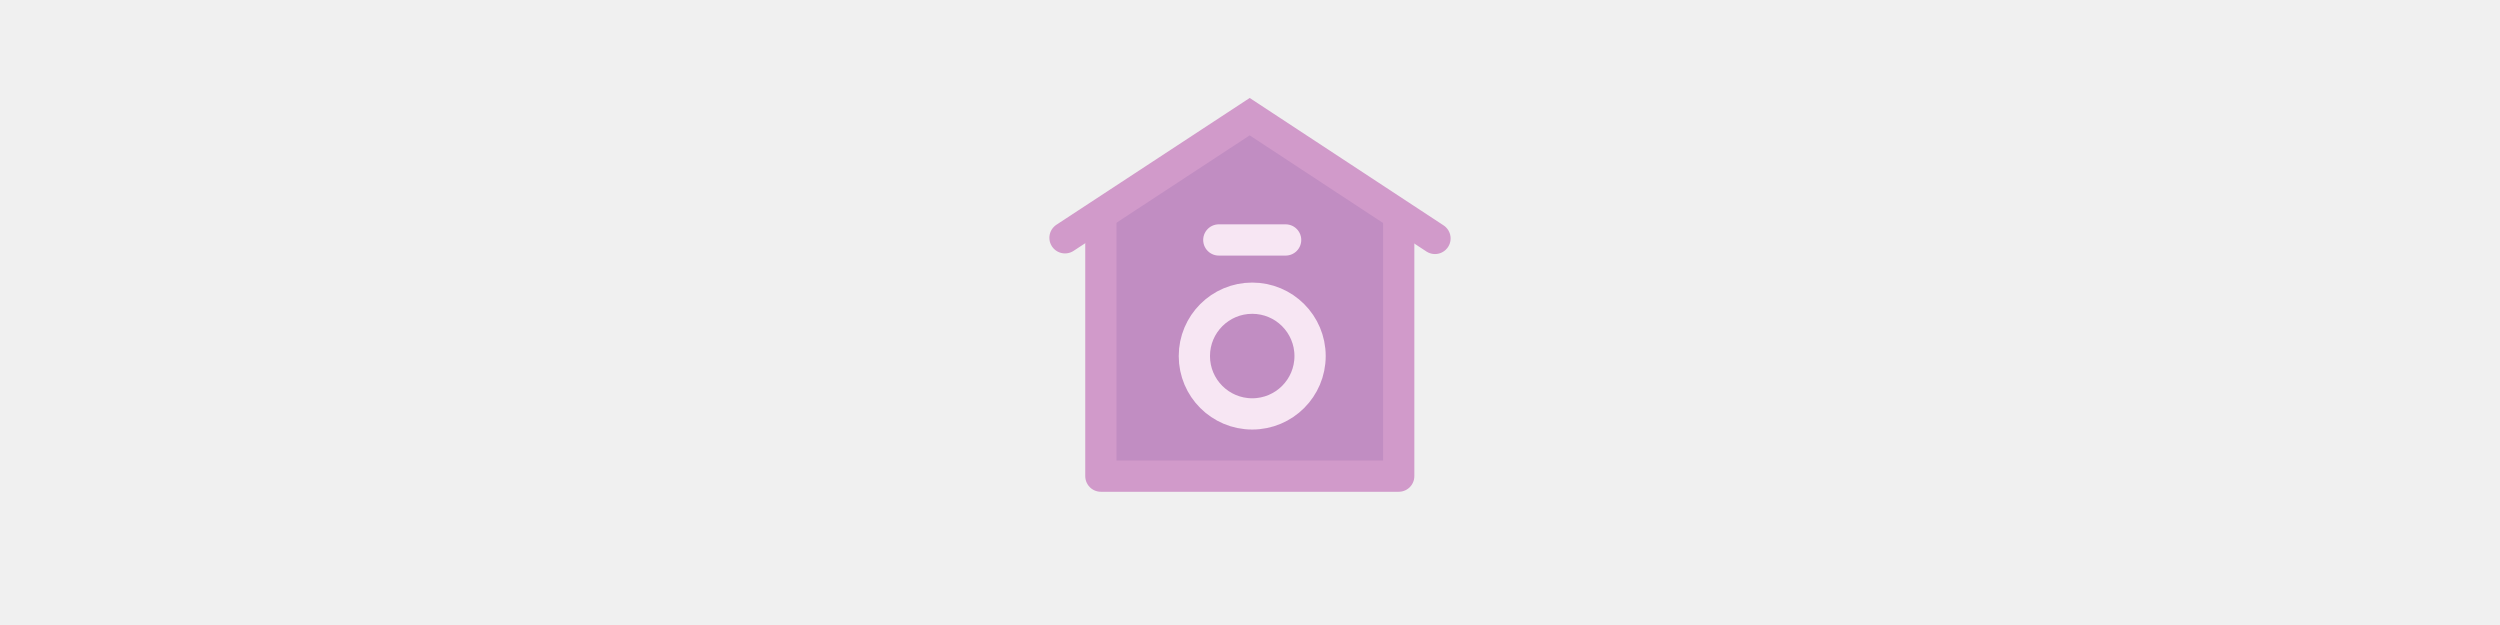
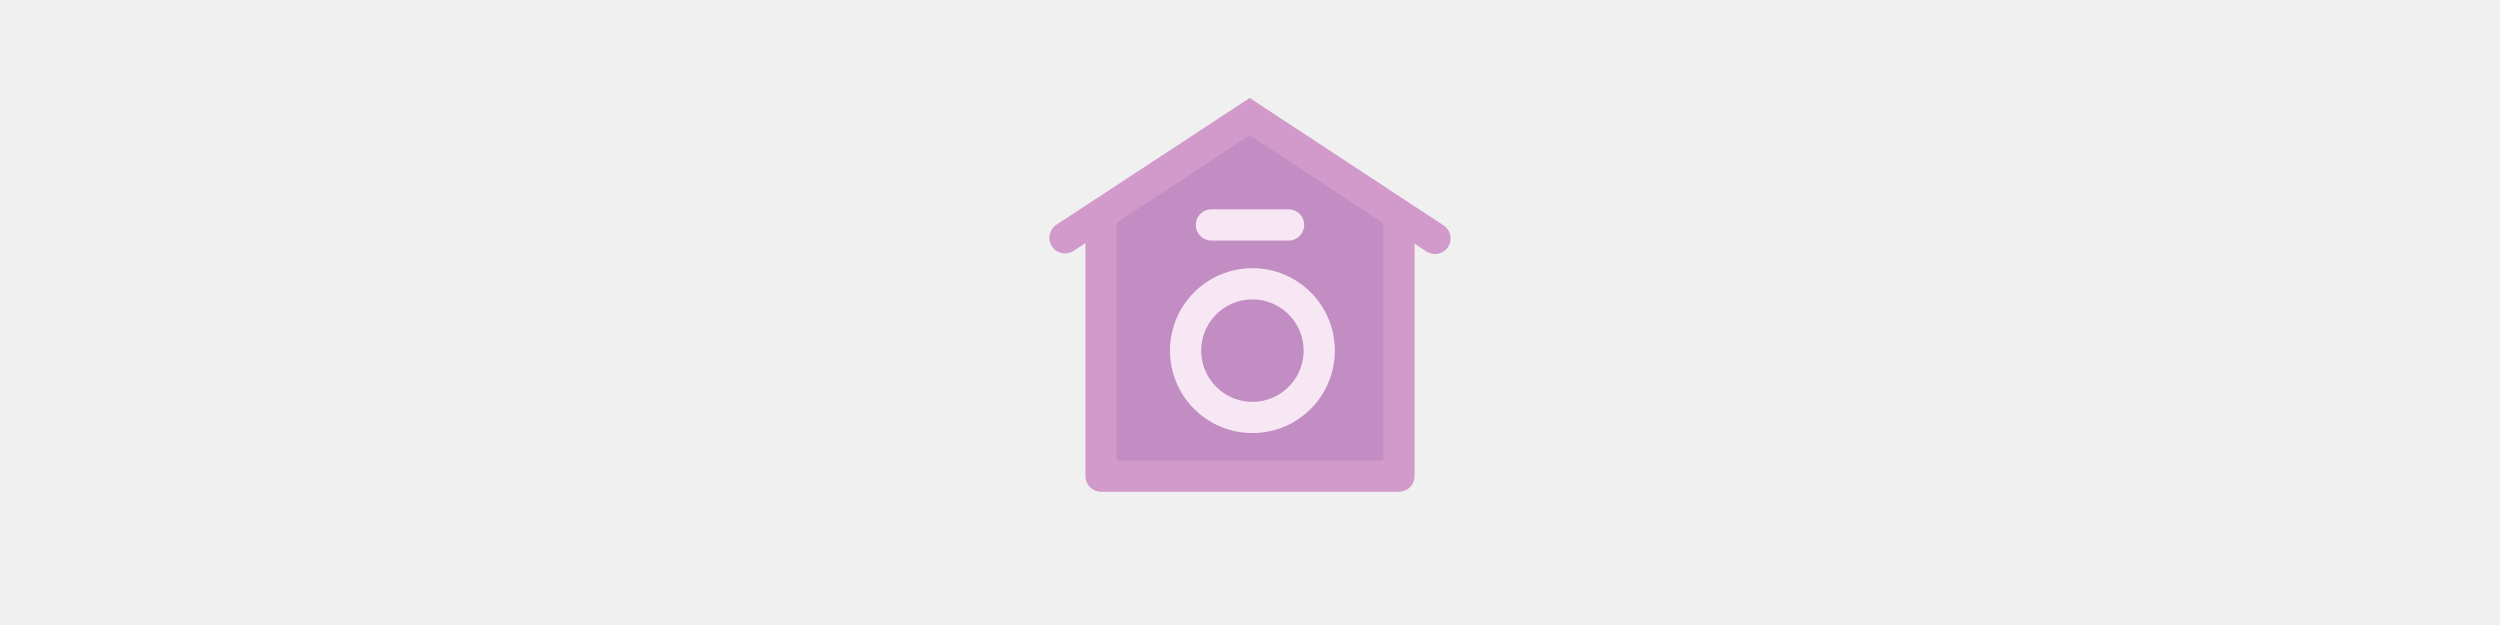
<svg xmlns="http://www.w3.org/2000/svg" xmlns:xlink="http://www.w3.org/1999/xlink" width="160" height="40" viewBox="0 0 160 40" version="1.1" id="svg8">
  <defs id="defs2">
    <clipPath id="clipPath2502" clipPathUnits="userSpaceOnUse">
      <rect y="739.349" x="-141.192" height="44.389" width="253.922" id="rect2504" style="opacity:1;fill:#bf8ac2;fill-opacity:1;stroke:none;stroke-width:15;stroke-linecap:round;stroke-linejoin:round;stroke-miterlimit:4;stroke-dasharray:none;stroke-dashoffset:0;stroke-opacity:1;paint-order:stroke fill markers" />
    </clipPath>
    <filter id="filter2617" style="color-interpolation-filters:sRGB">
      <feColorMatrix id="feColorMatrix2613" result="color1" values="180" type="hueRotate" />
      <feColorMatrix id="feColorMatrix2615" result="color2" values="-1 0 0 0 1 0 -1 0 0 1 0 0 -1 0 1 -0.21 -0.72 -0.07 2 0 " />
    </filter>
    <filter style="color-interpolation-filters:sRGB" id="filter6404">
      <feTurbulence type="fractalNoise" baseFrequency="0.5 1.553" numOctaves="5" seed="1" result="turbulence" id="feTurbulence6406" />
      <feComposite in="SourceGraphic" in2="turbulence" operator="in" result="composite1" id="feComposite6408" />
      <feColorMatrix values="1 0 0 0 0 0 1 0 0 0 0 0 1 0 0 0 0 0 5.26 -1.32 " result="color" id="feColorMatrix6410" />
      <feFlood flood-opacity="1" flood-color="rgb(227,165,113)" result="flood" id="feFlood6412" />
      <feMerge result="merge" id="feMerge6414">
        <feMergeNode in="flood" id="feMergeNode6416" />
        <feMergeNode in="color" id="feMergeNode6418" />
      </feMerge>
      <feComposite in2="SourceGraphic" operator="in" result="composite2" id="feComposite6420" />
    </filter>
    <filter style="color-interpolation-filters:sRGB" id="filter6442">
      <feTurbulence type="fractalNoise" baseFrequency="0.5 1.553" numOctaves="5" seed="1" result="turbulence" id="feTurbulence6444" />
      <feComposite in="SourceGraphic" in2="turbulence" operator="in" result="composite1" id="feComposite6446" />
      <feColorMatrix values="1 0 0 0 0 0 1 0 0 0 0 0 1 0 0 0 0 0 5.26 -1.32 " result="color" id="feColorMatrix6448" />
      <feFlood flood-opacity="1" flood-color="rgb(227,166,115)" result="flood" id="feFlood6450" />
      <feMerge result="merge" id="feMerge6452">
        <feMergeNode in="flood" id="feMergeNode6454" />
        <feMergeNode in="color" id="feMergeNode6456" />
      </feMerge>
      <feComposite in2="SourceGraphic" operator="in" result="composite2" id="feComposite6458" />
    </filter>
    <filter style="color-interpolation-filters:sRGB" id="filter9103">
      <feComponentTransfer result="component" id="feComponentTransfer9105">
        <feFuncR type="gamma" amplitude="0.842" exponent="1" offset="0.26" id="feFuncR9107" />
        <feFuncG type="gamma" amplitude="0.842" exponent="1" offset="0.26" id="feFuncG9109" />
        <feFuncB type="gamma" amplitude="0.842" exponent="1" offset="0.26" id="feFuncB9111" />
      </feComponentTransfer>
    </filter>
    <filter style="color-interpolation-filters:sRGB" id="filter9289">
      <feComponentTransfer result="component" id="feComponentTransfer9291">
        <feFuncR type="gamma" amplitude="0.9" exponent="1" offset="0.163" id="feFuncR9293" />
        <feFuncG type="gamma" amplitude="0.9" exponent="1" offset="0.163" id="feFuncG9295" />
        <feFuncB type="gamma" amplitude="0.9" exponent="1" offset="0.163" id="feFuncB9297" />
      </feComponentTransfer>
    </filter>
    <filter style="color-interpolation-filters:sRGB" id="filter9299">
      <feComponentTransfer result="component" id="feComponentTransfer9301">
        <feFuncR type="gamma" amplitude="0.9" exponent="1" offset="0.163" id="feFuncR9303" />
        <feFuncG type="gamma" amplitude="0.9" exponent="1" offset="0.163" id="feFuncG9305" />
        <feFuncB type="gamma" amplitude="0.9" exponent="1" offset="0.163" id="feFuncB9307" />
      </feComponentTransfer>
    </filter>
    <filter style="color-interpolation-filters:sRGB" id="filter9309">
      <feComponentTransfer result="component" id="feComponentTransfer9311">
        <feFuncR type="gamma" amplitude="0.9" exponent="1" offset="0.163" id="feFuncR9313" />
        <feFuncG type="gamma" amplitude="0.9" exponent="1" offset="0.163" id="feFuncG9315" />
        <feFuncB type="gamma" amplitude="0.9" exponent="1" offset="0.163" id="feFuncB9317" />
      </feComponentTransfer>
    </filter>
    <filter style="color-interpolation-filters:sRGB" id="filter9491">
      <feTurbulence type="fractalNoise" baseFrequency="0.5 1.553" numOctaves="5" seed="1" result="turbulence" id="feTurbulence9493" />
      <feComposite in="SourceGraphic" in2="turbulence" operator="in" result="composite1" id="feComposite9495" />
      <feColorMatrix values="1 0 0 0 0 0 1 0 0 0 0 0 1 0 0 0 0 0 5.26 -1.32 " result="color" id="feColorMatrix9497" />
      <feFlood flood-opacity="1" flood-color="rgb(240,207,179)" result="flood" id="feFlood9499" />
      <feMerge result="merge" id="feMerge9501">
        <feMergeNode in="flood" id="feMergeNode9503" />
        <feMergeNode in="color" id="feMergeNode9505" />
      </feMerge>
      <feComposite in2="SourceGraphic" operator="in" result="composite2" id="feComposite9507" />
    </filter>
    <color-profile id="color-profile55" xlink:href="C:\WINDOWS\system32\spool\drivers\color\sRGB Color Space Profile.icm" name="sRGB-IEC61966-2.1" />
    <linearGradient id="linearGradient9349">
      <stop id="stop9351" offset="0" style="stop-color:#7ed2c0;stop-opacity:0.463" />
      <stop style="stop-color:#7ed2c0;stop-opacity:1" offset="0.451" id="stop9357" />
      <stop id="stop9353" offset="1" style="stop-color:#7ed2c0;stop-opacity:0.475" />
    </linearGradient>
    <linearGradient id="linearGradient7615">
      <stop id="stop7617" offset="0" style="stop-color:#c7c7c7;stop-opacity:1" />
      <stop style="stop-color:#4a4a4a;stop-opacity:1" offset="0.084" id="stop7632" />
      <stop id="stop7634" offset="0.146" style="stop-color:#cccccc;stop-opacity:1" />
      <stop style="stop-color:#acacac;stop-opacity:1" offset="0.214" id="stop7638" />
      <stop style="stop-color:#0f0f0f;stop-opacity:1" offset="0.301" id="stop7630" />
      <stop style="stop-color:#0c0c0c;stop-opacity:1" offset="0.601" id="stop7627" />
      <stop style="stop-color:#ededed;stop-opacity:1" offset="0.679" id="stop7625" />
      <stop id="stop7636" offset="0.743" style="stop-color:#dddddd;stop-opacity:1" />
      <stop style="stop-color:#111111;stop-opacity:1" offset="0.813" id="stop7623" />
      <stop id="stop7722" offset="0.899" style="stop-color:#121212;stop-opacity:1" />
      <stop id="stop7619" offset="1" style="stop-color:#7c7c7c;stop-opacity:1" />
    </linearGradient>
    <filter id="filter6404-3" style="color-interpolation-filters:sRGB">
      <feTurbulence id="feTurbulence6406-6" result="turbulence" seed="1" numOctaves="5" baseFrequency="0.5 1.553" type="fractalNoise" />
      <feComposite id="feComposite6408-0" result="composite1" operator="in" in2="turbulence" in="SourceGraphic" />
      <feColorMatrix id="feColorMatrix6410-1" result="color" values="1 0 0 0 0 0 1 0 0 0 0 0 1 0 0 0 0 0 5.26 -1.32 " />
      <feFlood id="feFlood6412-3" result="flood" flood-color="rgb(227,165,113)" flood-opacity="1" />
      <feMerge id="feMerge6414-4" result="merge">
        <feMergeNode id="feMergeNode6416-5" in="flood" />
        <feMergeNode id="feMergeNode6418-7" in="color" />
      </feMerge>
      <feComposite id="feComposite6420-8" result="composite2" operator="in" in2="SourceGraphic" />
    </filter>
    <filter id="filter6442-5" style="color-interpolation-filters:sRGB">
      <feTurbulence id="feTurbulence6444-4" result="turbulence" seed="1" numOctaves="5" baseFrequency="0.5 1.553" type="fractalNoise" />
      <feComposite id="feComposite6446-2" result="composite1" operator="in" in2="turbulence" in="SourceGraphic" />
      <feColorMatrix id="feColorMatrix6448-6" result="color" values="1 0 0 0 0 0 1 0 0 0 0 0 1 0 0 0 0 0 5.26 -1.32 " />
      <feFlood id="feFlood6450-3" result="flood" flood-color="rgb(227,166,115)" flood-opacity="1" />
      <feMerge id="feMerge6452-5" result="merge">
        <feMergeNode id="feMergeNode6454-6" in="flood" />
        <feMergeNode id="feMergeNode6456-5" in="color" />
      </feMerge>
      <feComposite id="feComposite6458-6" result="composite2" operator="in" in2="SourceGraphic" />
    </filter>
    <filter id="filter9103-7" style="color-interpolation-filters:sRGB">
      <feComponentTransfer id="feComponentTransfer9105-2" result="component">
        <feFuncR id="feFuncR9107-6" offset="0.26" exponent="1" amplitude="0.842" type="gamma" />
        <feFuncG id="feFuncG9109-1" offset="0.26" exponent="1" amplitude="0.842" type="gamma" />
        <feFuncB id="feFuncB9111-1" offset="0.26" exponent="1" amplitude="0.842" type="gamma" />
      </feComponentTransfer>
    </filter>
    <filter id="filter9289-7" style="color-interpolation-filters:sRGB">
      <feComponentTransfer id="feComponentTransfer9291-9" result="component">
        <feFuncR id="feFuncR9293-0" offset="0.163" exponent="1" amplitude="0.9" type="gamma" />
        <feFuncG id="feFuncG9295-1" offset="0.163" exponent="1" amplitude="0.9" type="gamma" />
        <feFuncB id="feFuncB9297-6" offset="0.163" exponent="1" amplitude="0.9" type="gamma" />
      </feComponentTransfer>
    </filter>
    <filter id="filter9299-1" style="color-interpolation-filters:sRGB">
      <feComponentTransfer id="feComponentTransfer9301-8" result="component">
        <feFuncR id="feFuncR9303-5" offset="0.163" exponent="1" amplitude="0.9" type="gamma" />
        <feFuncG id="feFuncG9305-5" offset="0.163" exponent="1" amplitude="0.9" type="gamma" />
        <feFuncB id="feFuncB9307-7" offset="0.163" exponent="1" amplitude="0.9" type="gamma" />
      </feComponentTransfer>
    </filter>
    <filter id="filter9309-3" style="color-interpolation-filters:sRGB">
      <feComponentTransfer id="feComponentTransfer9311-8" result="component">
        <feFuncR id="feFuncR9313-4" offset="0.163" exponent="1" amplitude="0.9" type="gamma" />
        <feFuncG id="feFuncG9315-3" offset="0.163" exponent="1" amplitude="0.9" type="gamma" />
        <feFuncB id="feFuncB9317-6" offset="0.163" exponent="1" amplitude="0.9" type="gamma" />
      </feComponentTransfer>
    </filter>
    <filter id="filter9491-0" style="color-interpolation-filters:sRGB">
      <feTurbulence id="feTurbulence9493-5" result="turbulence" seed="1" numOctaves="5" baseFrequency="0.5 1.553" type="fractalNoise" />
      <feComposite id="feComposite9495-2" result="composite1" operator="in" in2="turbulence" in="SourceGraphic" />
      <feColorMatrix id="feColorMatrix9497-2" result="color" values="1 0 0 0 0 0 1 0 0 0 0 0 1 0 0 0 0 0 5.26 -1.32 " />
      <feFlood id="feFlood9499-5" result="flood" flood-color="rgb(240,207,179)" flood-opacity="1" />
      <feMerge id="feMerge9501-5" result="merge">
        <feMergeNode id="feMergeNode9503-8" in="flood" />
        <feMergeNode id="feMergeNode9505-0" in="color" />
      </feMerge>
      <feComposite id="feComposite9507-6" result="composite2" operator="in" in2="SourceGraphic" />
    </filter>
    <linearGradient y2="1130.84" x2="93.237" y1="1130.84" x1="71.099" gradientUnits="userSpaceOnUse" id="linearGradient2996" xlink:href="#linearGradient9349" />
    <filter id="filter4845" style="color-interpolation-filters:sRGB">
      <feComposite k4="0" k3="0" id="feComposite4831" result="composite1" k2="9.3" k1="9" operator="arithmetic" in2="SourceGraphic" />
      <feColorMatrix id="feColorMatrix4833" result="colormatrix1" type="saturate" values="0" in="composite1" />
      <feFlood id="feFlood4835" result="flood1" flood-color="rgb(255,247,193)" flood-opacity="0.988" />
      <feBlend id="feBlend4837" result="blend1" mode="multiply" in2="colormatrix1" in="flood1" />
      <feBlend id="feBlend4839" result="blend2" mode="screen" in2="blend1" />
      <feColorMatrix id="feColorMatrix4841" result="colormatrix2" type="saturate" values="1" in="blend2" />
      <feComposite id="feComposite4843" result="composite2" operator="in" in2="SourceGraphic" in="colormatrix2" />
    </filter>
    <filter id="filter4993" style="color-interpolation-filters:sRGB">
      <feComposite k4="0" k3="0" id="feComposite4979" result="composite1" k2="9.3" k1="9" operator="arithmetic" in2="SourceGraphic" />
      <feColorMatrix id="feColorMatrix4981" result="colormatrix1" type="saturate" values="0" in="composite1" />
      <feFlood id="feFlood4983" result="flood1" flood-color="rgb(253,237,125)" flood-opacity="0.988" />
      <feBlend id="feBlend4985" result="blend1" mode="multiply" in2="colormatrix1" in="flood1" />
      <feBlend id="feBlend4987" result="blend2" mode="screen" in2="blend1" />
      <feColorMatrix id="feColorMatrix4989" result="colormatrix2" type="saturate" values="1" in="blend2" />
      <feComposite id="feComposite4991" result="fbSourceGraphic" operator="in" in2="SourceGraphic" in="colormatrix2" />
      <feColorMatrix id="feColorMatrix5069" values="0 0 0 -1 0 0 0 0 -1 0 0 0 0 -1 0 0 0 0 1 0" in="fbSourceGraphic" result="fbSourceGraphicAlpha" />
      <feComposite k4="0" k3="0" in="fbSourceGraphic" result="composite1" k2="9.3" k1="9" operator="arithmetic" id="feComposite5071" in2="fbSourceGraphic" />
      <feColorMatrix result="colormatrix1" type="saturate" values="0" in="composite1" id="feColorMatrix5073" />
      <feFlood result="flood1" flood-color="rgb(249,251,195)" flood-opacity="0.988" id="feFlood5075" />
      <feBlend result="blend1" mode="multiply" in="flood1" id="feBlend5077" in2="colormatrix1" />
      <feBlend result="blend2" mode="screen" id="feBlend5079" in2="blend1" />
      <feColorMatrix result="colormatrix2" type="saturate" values="1" in="blend2" id="feColorMatrix5081" />
      <feComposite result="composite2" operator="in" in="colormatrix2" id="feComposite5083" in2="fbSourceGraphic" />
    </filter>
    <linearGradient gradientTransform="translate(40)" gradientUnits="userSpaceOnUse" y2="961.716" x2="886.923" y1="954.283" x1="911.086" id="linearGradient4837" xlink:href="#linearGradient7615" />
    <color-profile name="sRGB-IEC61966-2.1" xlink:href="C:\WINDOWS\system32\spool\drivers\color\sRGB Color Space Profile.icm" id="color-profile146" />
    <filter id="filter6404-9" style="color-interpolation-filters:sRGB">
      <feTurbulence id="feTurbulence6406-9" result="turbulence" seed="1" numOctaves="5" baseFrequency="0.5 1.553" type="fractalNoise" />
      <feComposite id="feComposite6408-2" result="composite1" operator="in" in2="turbulence" in="SourceGraphic" />
      <feColorMatrix id="feColorMatrix6410-3" result="color" values="1 0 0 0 0 0 1 0 0 0 0 0 1 0 0 0 0 0 5.26 -1.32 " />
      <feFlood id="feFlood6412-4" result="flood" flood-color="rgb(227,165,113)" flood-opacity="1" />
      <feMerge id="feMerge6414-1" result="merge">
        <feMergeNode id="feMergeNode6416-2" in="flood" />
        <feMergeNode id="feMergeNode6418-73" in="color" />
      </feMerge>
      <feComposite id="feComposite6420-29" result="composite2" operator="in" in2="SourceGraphic" />
    </filter>
    <filter id="filter6442-3" style="color-interpolation-filters:sRGB">
      <feTurbulence id="feTurbulence6444-0" result="turbulence" seed="1" numOctaves="5" baseFrequency="0.5 1.553" type="fractalNoise" />
      <feComposite id="feComposite6446-0" result="composite1" operator="in" in2="turbulence" in="SourceGraphic" />
      <feColorMatrix id="feColorMatrix6448-2" result="color" values="1 0 0 0 0 0 1 0 0 0 0 0 1 0 0 0 0 0 5.26 -1.32 " />
      <feFlood id="feFlood6450-86" result="flood" flood-color="rgb(227,166,115)" flood-opacity="1" />
      <feMerge id="feMerge6452-3" result="merge">
        <feMergeNode id="feMergeNode6454-0" in="flood" />
        <feMergeNode id="feMergeNode6456-52" in="color" />
      </feMerge>
      <feComposite id="feComposite6458-0" result="composite2" operator="in" in2="SourceGraphic" />
    </filter>
    <filter id="filter9103-5" style="color-interpolation-filters:sRGB">
      <feComponentTransfer id="feComponentTransfer9105-1" result="component">
        <feFuncR id="feFuncR9107-1" offset="0.26" exponent="1" amplitude="0.842" type="gamma" />
        <feFuncG id="feFuncG9109-39" offset="0.26" exponent="1" amplitude="0.842" type="gamma" />
        <feFuncB id="feFuncB9111-5" offset="0.26" exponent="1" amplitude="0.842" type="gamma" />
      </feComponentTransfer>
    </filter>
    <filter id="filter9289-5" style="color-interpolation-filters:sRGB">
      <feComponentTransfer id="feComponentTransfer9291-5" result="component">
        <feFuncR id="feFuncR9293-1" offset="0.163" exponent="1" amplitude="0.9" type="gamma" />
        <feFuncG id="feFuncG9295-5" offset="0.163" exponent="1" amplitude="0.9" type="gamma" />
        <feFuncB id="feFuncB9297-8" offset="0.163" exponent="1" amplitude="0.9" type="gamma" />
      </feComponentTransfer>
    </filter>
    <filter id="filter9299-4" style="color-interpolation-filters:sRGB">
      <feComponentTransfer id="feComponentTransfer9301-3" result="component">
        <feFuncR id="feFuncR9303-6" offset="0.163" exponent="1" amplitude="0.9" type="gamma" />
        <feFuncG id="feFuncG9305-8" offset="0.163" exponent="1" amplitude="0.9" type="gamma" />
        <feFuncB id="feFuncB9307-8" offset="0.163" exponent="1" amplitude="0.9" type="gamma" />
      </feComponentTransfer>
    </filter>
    <filter id="filter9309-24" style="color-interpolation-filters:sRGB">
      <feComponentTransfer id="feComponentTransfer9311-3" result="component">
        <feFuncR id="feFuncR9313-44" offset="0.163" exponent="1" amplitude="0.9" type="gamma" />
        <feFuncG id="feFuncG9315-5" offset="0.163" exponent="1" amplitude="0.9" type="gamma" />
        <feFuncB id="feFuncB9317-8" offset="0.163" exponent="1" amplitude="0.9" type="gamma" />
      </feComponentTransfer>
    </filter>
    <filter id="filter9491-9" style="color-interpolation-filters:sRGB">
      <feTurbulence id="feTurbulence9493-6" result="turbulence" seed="1" numOctaves="5" baseFrequency="0.5 1.553" type="fractalNoise" />
      <feComposite id="feComposite9495-26" result="composite1" operator="in" in2="turbulence" in="SourceGraphic" />
      <feColorMatrix id="feColorMatrix9497-3" result="color" values="1 0 0 0 0 0 1 0 0 0 0 0 1 0 0 0 0 0 5.26 -1.32 " />
      <feFlood id="feFlood9499-0" result="flood" flood-color="rgb(240,207,179)" flood-opacity="1" />
      <feMerge id="feMerge9501-08" result="merge">
        <feMergeNode id="feMergeNode9503-7" in="flood" />
        <feMergeNode id="feMergeNode9505-3" in="color" />
      </feMerge>
      <feComposite id="feComposite9507-9" result="composite2" operator="in" in2="SourceGraphic" />
    </filter>
    <filter id="filter4845-6" style="color-interpolation-filters:sRGB">
      <feComposite k4="0" k3="0" id="feComposite4831-0" result="composite1" k2="9.3" k1="9" operator="arithmetic" in2="SourceGraphic" />
      <feColorMatrix id="feColorMatrix4833-3" result="colormatrix1" type="saturate" values="0" in="composite1" />
      <feFlood id="feFlood4835-5" result="flood1" flood-color="rgb(255,247,193)" flood-opacity="0.988" />
      <feBlend id="feBlend4837-2" result="blend1" mode="multiply" in2="colormatrix1" in="flood1" />
      <feBlend id="feBlend4839-9" result="blend2" mode="screen" in2="blend1" />
      <feColorMatrix id="feColorMatrix4841-8" result="colormatrix2" type="saturate" values="1" in="blend2" />
      <feComposite id="feComposite4843-8" result="composite2" operator="in" in2="SourceGraphic" in="colormatrix2" />
    </filter>
    <filter id="filter4993-9" style="color-interpolation-filters:sRGB">
      <feComposite k4="0" k3="0" id="feComposite4979-3" result="composite1" k2="9.3" k1="9" operator="arithmetic" in2="SourceGraphic" />
      <feColorMatrix id="feColorMatrix4981-4" result="colormatrix1" type="saturate" values="0" in="composite1" />
      <feFlood id="feFlood4983-2" result="flood1" flood-color="rgb(253,237,125)" flood-opacity="0.988" />
      <feBlend id="feBlend4985-9" result="blend1" mode="multiply" in2="colormatrix1" in="flood1" />
      <feBlend id="feBlend4987-7" result="blend2" mode="screen" in2="blend1" />
      <feColorMatrix id="feColorMatrix4989-8" result="colormatrix2" type="saturate" values="1" in="blend2" />
      <feComposite id="feComposite4991-2" result="fbSourceGraphic" operator="in" in2="SourceGraphic" in="colormatrix2" />
      <feColorMatrix id="feColorMatrix5069-4" values="0 0 0 -1 0 0 0 0 -1 0 0 0 0 -1 0 0 0 0 1 0" in="fbSourceGraphic" result="fbSourceGraphicAlpha" />
      <feComposite k4="0" k3="0" in="fbSourceGraphic" result="composite1" k2="9.3" k1="9" operator="arithmetic" id="feComposite5071-2" in2="fbSourceGraphic" />
      <feColorMatrix result="colormatrix1" type="saturate" values="0" in="composite1" id="feColorMatrix5073-8" />
      <feFlood result="flood1" flood-color="rgb(249,251,195)" flood-opacity="0.988" id="feFlood5075-9" />
      <feBlend result="blend1" mode="multiply" in="flood1" id="feBlend5077-9" in2="colormatrix1" />
      <feBlend result="blend2" mode="screen" id="feBlend5079-5" in2="blend1" />
      <feColorMatrix result="colormatrix2" type="saturate" values="1" in="blend2" id="feColorMatrix5081-7" />
      <feComposite result="composite2" operator="in" in="colormatrix2" id="feComposite5083-5" in2="fbSourceGraphic" />
    </filter>
    <filter style="color-interpolation-filters:sRGB" id="filter6404-5">
      <feTurbulence type="fractalNoise" baseFrequency="0.5 1.553" numOctaves="5" seed="1" result="turbulence" id="feTurbulence6406-5" />
      <feComposite in="SourceGraphic" in2="turbulence" operator="in" result="composite1" id="feComposite6408-7" />
      <feColorMatrix values="1 0 0 0 0 0 1 0 0 0 0 0 1 0 0 0 0 0 5.26 -1.32 " result="color" id="feColorMatrix6410-4" />
      <feFlood flood-opacity="1" flood-color="rgb(227,165,113)" result="flood" id="feFlood6412-3-2" />
      <feMerge result="merge" id="feMerge6414-8">
        <feMergeNode in="flood" id="feMergeNode6416-3" />
        <feMergeNode in="color" id="feMergeNode6418-5" />
      </feMerge>
      <feComposite in2="SourceGraphic" operator="in" result="composite2" id="feComposite6420-2" />
    </filter>
    <filter style="color-interpolation-filters:sRGB" id="filter6442-8">
      <feTurbulence type="fractalNoise" baseFrequency="0.5 1.553" numOctaves="5" seed="1" result="turbulence" id="feTurbulence6444-4-1" />
      <feComposite in="SourceGraphic" in2="turbulence" operator="in" result="composite1" id="feComposite6446-8" />
      <feColorMatrix values="1 0 0 0 0 0 1 0 0 0 0 0 1 0 0 0 0 0 5.26 -1.32 " result="color" id="feColorMatrix6448-0" />
      <feFlood flood-opacity="1" flood-color="rgb(227,166,115)" result="flood" id="feFlood6450-8" />
      <feMerge result="merge" id="feMerge6452-9">
        <feMergeNode in="flood" id="feMergeNode6454-9" />
        <feMergeNode in="color" id="feMergeNode6456-9" />
      </feMerge>
      <feComposite in2="SourceGraphic" operator="in" result="composite2" id="feComposite6458-7" />
    </filter>
    <filter style="color-interpolation-filters:sRGB" id="filter9103-4">
      <feComponentTransfer result="component" id="feComponentTransfer9105-8">
        <feFuncR type="gamma" amplitude="0.842" exponent="1" offset="0.26" id="feFuncR9107-6-3" />
        <feFuncG type="gamma" amplitude="0.842" exponent="1" offset="0.26" id="feFuncG9109-3" />
        <feFuncB type="gamma" amplitude="0.842" exponent="1" offset="0.26" id="feFuncB9111-7" />
      </feComponentTransfer>
    </filter>
    <filter style="color-interpolation-filters:sRGB" id="filter9289-1">
      <feComponentTransfer result="component" id="feComponentTransfer9291-4">
        <feFuncR type="gamma" amplitude="0.9" exponent="1" offset="0.163" id="feFuncR9293-6" />
        <feFuncG type="gamma" amplitude="0.9" exponent="1" offset="0.163" id="feFuncG9295-2" />
        <feFuncB type="gamma" amplitude="0.9" exponent="1" offset="0.163" id="feFuncB9297-6-3" />
      </feComponentTransfer>
    </filter>
    <filter style="color-interpolation-filters:sRGB" id="filter9299-8">
      <feComponentTransfer result="component" id="feComponentTransfer9301-5">
        <feFuncR type="gamma" amplitude="0.9" exponent="1" offset="0.163" id="feFuncR9303-0" />
        <feFuncG type="gamma" amplitude="0.9" exponent="1" offset="0.163" id="feFuncG9305-6" />
        <feFuncB type="gamma" amplitude="0.9" exponent="1" offset="0.163" id="feFuncB9307-0" />
      </feComponentTransfer>
    </filter>
    <filter style="color-interpolation-filters:sRGB" id="filter9309-2">
      <feComponentTransfer result="component" id="feComponentTransfer9311-7">
        <feFuncR type="gamma" amplitude="0.9" exponent="1" offset="0.163" id="feFuncR9313-3" />
        <feFuncG type="gamma" amplitude="0.9" exponent="1" offset="0.163" id="feFuncG9315-8" />
        <feFuncB type="gamma" amplitude="0.9" exponent="1" offset="0.163" id="feFuncB9317-4" />
      </feComponentTransfer>
    </filter>
    <filter style="color-interpolation-filters:sRGB" id="filter9491-5">
      <feTurbulence type="fractalNoise" baseFrequency="0.5 1.553" numOctaves="5" seed="1" result="turbulence" id="feTurbulence9493-3" />
      <feComposite in="SourceGraphic" in2="turbulence" operator="in" result="composite1" id="feComposite9495-6" />
      <feColorMatrix values="1 0 0 0 0 0 1 0 0 0 0 0 1 0 0 0 0 0 5.26 -1.32 " result="color" id="feColorMatrix9497-2-8" />
      <feFlood flood-opacity="1" flood-color="rgb(240,207,179)" result="flood" id="feFlood9499-1" />
      <feMerge result="merge" id="feMerge9501-0">
        <feMergeNode in="flood" id="feMergeNode9503-6" />
        <feMergeNode in="color" id="feMergeNode9505-4" />
      </feMerge>
      <feComposite in2="SourceGraphic" operator="in" result="composite2" id="feComposite9507-1" />
    </filter>
    <filter id="filter2518" style="color-interpolation-filters:sRGB">
      <feComponentTransfer id="feComponentTransfer2516" result="component">
        <feFuncR id="feFuncR2510" offset="0" exponent="0.8" amplitude="1" type="gamma" />
        <feFuncG id="feFuncG2512" offset="0" exponent="0.8" amplitude="1" type="gamma" />
        <feFuncB id="feFuncB2514" offset="0" exponent="0.8" amplitude="1" type="gamma" />
      </feComponentTransfer>
    </filter>
    <filter id="filter2561" style="color-interpolation-filters:sRGB">
      <feComponentTransfer id="feComponentTransfer2559" result="component">
        <feFuncR id="feFuncR2553" offset="0" exponent="0.8" amplitude="1" type="gamma" />
        <feFuncG id="feFuncG2555" offset="0" exponent="0.8" amplitude="1" type="gamma" />
        <feFuncB id="feFuncB2557" offset="0" exponent="0.8" amplitude="1" type="gamma" />
      </feComponentTransfer>
    </filter>
    <clipPath id="clipPath2502-1" clipPathUnits="userSpaceOnUse">
      <rect y="739.349" x="-141.192" height="44.389" width="253.922" id="rect2504-9" style="opacity:1;fill:#bf8ac2;fill-opacity:1;stroke:none;stroke-width:15;stroke-linecap:round;stroke-linejoin:round;stroke-miterlimit:4;stroke-dasharray:none;stroke-dashoffset:0;stroke-opacity:1;paint-order:stroke fill markers" />
    </clipPath>
    <filter id="filter2617-4" style="color-interpolation-filters:sRGB">
      <feColorMatrix id="feColorMatrix2613-3" result="color1" values="180" type="hueRotate" />
      <feColorMatrix id="feColorMatrix2615-6" result="color2" values="-1 0 0 0 1 0 -1 0 0 1 0 0 -1 0 1 -0.21 -0.72 -0.07 2 0 " />
    </filter>
    <filter id="filter1314" style="color-interpolation-filters:sRGB">
      <feColorMatrix result="fbSourceGraphic" id="feColorMatrix1312" values="1.1 0 0 0 -0.05 0 1.1 0 0 -0.05 0 0 1.1 0 -0.05 0 0 0 1 0" />
      <feColorMatrix id="feColorMatrix1588" values="0 0 0 -1 0 0 0 0 -1 0 0 0 0 -1 0 0 0 0 1 0" in="fbSourceGraphic" result="fbSourceGraphicAlpha" />
      <feColorMatrix in="fbSourceGraphic" values="0.98 0 0 0.01 0.01 0 0.98 0 0.01 0.01 0 0 0.98 0.01 0.01 0 0 0 1 0" id="feColorMatrix1590" />
    </filter>
    <clipPath id="clipPath1358" clipPathUnits="userSpaceOnUse">
      <path id="path1360" d="m -1480.461,2010.388 v -901.897 h 369.193 l -4.649,893.761 c -4.929,22.059 -22.437,25.772 -24.589,33.705 -94.6,16.392 -209.956,15.377 -315.548,-0.581 -1.134,-11.13 -16.17,-16.699 -24.407,-24.988 z" style="fill:#303030;fill-opacity:1;stroke:none;stroke-width:3.287px;stroke-linecap:butt;stroke-linejoin:miter;stroke-opacity:1" />
    </clipPath>
    <clipPath id="clipPath1418" clipPathUnits="userSpaceOnUse">
      <path id="path1420" d="m 571,618.362 v 350 l 20,9 c 44.309,10.128 107.852,9.576 152,-1 l 13,-11 v -349 l -89,-19 z" style="fill:#99c8d9;fill-opacity:1;stroke:none;stroke-width:1px;stroke-linecap:butt;stroke-linejoin:miter;stroke-opacity:1" />
    </clipPath>
    <clipPath id="clipPath1426" clipPathUnits="userSpaceOnUse">
      <path id="path1428" d="m 831.558,700.223 7.823,267.993 c 0.943,5.775 6.292,5.552 7.248,9.546 23.488,5.028 65.143,5.427 96.121,0.177 1.708,-3.536 7.577,-5.257 7.601,-10.253 l 2.121,-266.049 z" style="fill:#99c8d9;fill-opacity:1;stroke:none;stroke-width:1px;stroke-linecap:butt;stroke-linejoin:miter;stroke-opacity:1" />
    </clipPath>
    <filter id="filter1530" style="color-interpolation-filters:sRGB">
      <feColorMatrix result="fbSourceGraphic" id="feColorMatrix1528" values="0.99 0 0 0 0.005 0 0.99 0 0 0.005 0 0 0.99 0 0.005 0 0 0 1 0" />
      <feColorMatrix id="feColorMatrix1596" values="0 0 0 -1 0 0 0 0 -1 0 0 0 0 -1 0 0 0 0 1 0" in="fbSourceGraphic" result="fbSourceGraphicAlpha" />
      <feColorMatrix result="fbSourceGraphic" in="fbSourceGraphic" values="0.98 0 0 0.01 0.01 0 0.98 0 0.01 0.01 0 0 0.98 0.01 0.01 0 0 0 1 0" id="feColorMatrix1598" />
      <feColorMatrix id="feColorMatrix2312" values="0 0 0 -1 0 0 0 0 -1 0 0 0 0 -1 0 0 0 0 1 0" in="fbSourceGraphic" result="fbSourceGraphicAlpha" />
      <feColorMatrix in="fbSourceGraphic" values="0.932 0 0 0.06 0.034 0 0.932 0 0.06 0.034 0 0 0.932 0.06 0.034 0 0 0 1 0" id="feColorMatrix2314" />
    </filter>
    <filter id="filter1594" style="color-interpolation-filters:sRGB">
      <feColorMatrix result="fbSourceGraphic" id="feColorMatrix1592" values="0.98 0 0 0.01 0.01 0 0.98 0 0.01 0.01 0 0 0.98 0.01 0.01 0 0 0 1 0" />
      <feColorMatrix id="feColorMatrix2308" values="0 0 0 -1 0 0 0 0 -1 0 0 0 0 -1 0 0 0 0 1 0" in="fbSourceGraphic" result="fbSourceGraphicAlpha" />
      <feColorMatrix in="fbSourceGraphic" values="0.932 0 0 0.06 0.034 0 0.932 0 0.06 0.034 0 0 0.932 0.06 0.034 0 0 0 1 0" id="feColorMatrix2310" />
    </filter>
    <clipPath id="clipPath1396" clipPathUnits="userSpaceOnUse">
      <path id="path1398" d="m 712,512.362 c 58.162,0.187 118.769,2.179 158,0 v 40 c -9.46,110.54 -19.172,222.828 -22,340 v 60 c 0.25,7.75 -107.957,7.108 -108,0 -5.501,-142.183 -1.847,-287.839 -28,-420 z" style="fill:#303030;fill-opacity:1;stroke:none;stroke-width:1px;stroke-linecap:butt;stroke-linejoin:miter;stroke-opacity:1" />
    </clipPath>
    <clipPath id="clipPath1408" clipPathUnits="userSpaceOnUse">
      <path id="path1410" d="m 586,747.362 c -3.228,1.272 -2.667,41.333 -4,62 -3.784,0.802 -7.97,1.041 -9.5,5 l -1,125 c 0.5,20.014 95.5,20.21 94.5,1.5 v -126 c -0.363,-4.47 -5.091,-4.576 -8.5,-6 -1.667,-20.167 -1.408,-61.308 -5,-62.5 -21.063,-6.404 -53.393,-5.231 -66.5,1 z" style="fill:#303030;fill-opacity:1;stroke:none;stroke-width:1px;stroke-linecap:butt;stroke-linejoin:miter;stroke-opacity:1" />
    </clipPath>
    <clipPath id="clipPath1412" clipPathUnits="userSpaceOnUse">
      <path style="fill:#303030;fill-opacity:1;stroke:none;stroke-width:1px;stroke-linecap:butt;stroke-linejoin:miter;stroke-opacity:1" d="m 437,747.362 c -3.228,1.272 -2.667,41.333 -4,62 -3.784,0.802 -7.97,1.041 -9.5,5 l -1,125 c 0.5,20.014 95.5,20.21 94.5,1.5 v -126 c -0.363,-4.47 -5.091,-4.576 -8.5,-6 -1.667,-20.167 -1.408,-61.308 -5,-62.5 -21.063,-6.404 -53.393,-5.231 -66.5,1 z" id="path1414" />
    </clipPath>
    <clipPath id="clipPath1601" clipPathUnits="userSpaceOnUse">
      <path id="path1603" d="m -500,1036.362 -12,204 c -11.926,4.074 -27.695,4.305 -30,18 l -6,428 c 2.397,53.992 318.339,62.652 318,2 l 2,-414 c 0.642,-21.358 -15.419,-24.729 -26,-34 l -14,-202 c -3.025,-30.869 -229.467,-32.066 -232,-2 z" style="fill:#90887d;fill-opacity:1;stroke:none;stroke-width:1px;stroke-linecap:butt;stroke-linejoin:miter;stroke-opacity:1" />
    </clipPath>
    <clipPath id="clipPath1605" clipPathUnits="userSpaceOnUse">
      <path style="fill:#90887d;fill-opacity:1;stroke:none;stroke-width:1px;stroke-linecap:butt;stroke-linejoin:miter;stroke-opacity:1" d="m -33.31,1036.362 -12,204 c -11.926,4.074 -27.695,4.305 -30,18 l -6,428 c 2.397,53.992 318.339,62.652 318,2 l 2,-414 c 0.642,-21.358 -15.419,-24.729 -26,-34 l -14,-202 c -3.025,-30.869 -229.467,-32.066 -232,-2 z" id="path1607" />
    </clipPath>
    <clipPath id="clipPath1611" clipPathUnits="userSpaceOnUse">
      <path id="path1613" d="m -960.974,1071.057 -0.57,116.968 c -12.792,8.536 -34.409,9.62 -35.803,32.812 v 392.169 c 0.178,56.805 325.41,60.025 325.922,1.377 l -0.57,-390.988 c 0.228,-22.417 -20.858,-25.469 -32.478,-36.039 l -4.367,-116.536 c -1.686,-18.29 -251.69,-17.008 -252.133,0.236 z" style="fill:#90887d;fill-opacity:1;stroke:none;stroke-width:0.974px;stroke-linecap:butt;stroke-linejoin:miter;stroke-opacity:1" />
    </clipPath>
    <clipPath id="clipPath1751" clipPathUnits="userSpaceOnUse">
      <path id="path1753" d="m 1520,396.362 c 2.586,-41.88 356.796,-33.318 358,0 v 114 c -0.362,17.638 -11.625,24.375 -27,27 v 37 c 48.324,6.209 48.826,29.947 51.24,39.584 v 594.416 c -1.118,49.025 -415.423,51.578 -416.24,0 V 612.362 c 8.005,-20.602 26.312,-38.336 62.553,-40.115 v -33.885 c -26.208,-1.931 -32.288,-15.363 -32.276,-32.276 z" style="fill:#fbe0e0;fill-opacity:1;stroke:none;stroke-width:1px;stroke-linecap:butt;stroke-linejoin:miter;stroke-opacity:1" />
    </clipPath>
    <clipPath id="clipPath1757" clipPathUnits="userSpaceOnUse">
      <path style="fill:#fbe0e0;fill-opacity:1;stroke:none;stroke-width:1px;stroke-linecap:butt;stroke-linejoin:miter;stroke-opacity:1" d="m 981.259,554.559 c 0.032,-21.926 224.424,-25.549 226.274,0 l 11.314,209.161 c 15.861,5.943 23.597,12.523 20.87,24.042 v 422.507 c 0.954,42.876 -291.113,42.426 -292.056,0 V 788.105 c -0.552,-18.693 9.956,-22.032 27.941,-24.042 z" id="path1759" />
    </clipPath>
    <clipPath id="clipPath1761" clipPathUnits="userSpaceOnUse">
      <path id="path1763" d="m 523.259,554.559 c 0.032,-21.926 224.424,-25.549 226.274,0 l 11.314,209.161 c 15.861,5.943 23.597,12.523 20.87,24.042 v 422.507 c 0.954,42.876 -291.113,42.426 -292.056,0 V 788.105 c -0.552,-18.693 9.956,-22.032 27.941,-24.042 z" style="fill:#fbe0e0;fill-opacity:1;stroke:none;stroke-width:1px;stroke-linecap:butt;stroke-linejoin:miter;stroke-opacity:1" />
    </clipPath>
    <clipPath id="clipPath1346" clipPathUnits="userSpaceOnUse">
      <path id="path1348" d="m -245.5,1476.862 c 1.413,-9.771 69.087,-9.53 70.5,0 l 5.03,65.621 c 4.154,0.543 9.329,3.105 8.97,10.914 l -1,131.964 c -0.128,14.033 -97.63,13.793 -97.5,0 l 1,-135.141 c -0.135,-3.761 4.079,-8.624 9.561,-8.641 z" style="fill:#f4f580;fill-opacity:1;stroke:none;stroke-width:1px;stroke-linecap:butt;stroke-linejoin:miter;stroke-opacity:1" />
    </clipPath>
    <clipPath id="clipPath1350" clipPathUnits="userSpaceOnUse">
      <path style="fill:#f4f580;fill-opacity:1;stroke:none;stroke-width:1px;stroke-linecap:butt;stroke-linejoin:miter;stroke-opacity:1" d="m -429.5,1476.862 c 1.413,-9.771 69.087,-9.53 70.5,0 l 5.03,65.621 c 4.154,0.543 9.329,3.105 8.97,10.914 l -1,131.964 c -0.128,14.033 -97.63,13.793 -97.5,0 l 1,-135.141 c -0.135,-3.761 4.079,-8.624 9.561,-8.641 z" id="path1352" />
    </clipPath>
    <clipPath id="clipPath1361" clipPathUnits="userSpaceOnUse">
      <path id="path1363" d="m -845.7,1461.07 c 0,0 36.062,-10.607 53.74,-11.314 17.678,-0.707 293.449,16.264 293.449,16.264 v 201.525 l -294.156,14.264 -53.033,-12.142 z" style="fill:#b1b20e;fill-opacity:1;stroke:none;stroke-width:1px;stroke-linecap:butt;stroke-linejoin:miter;stroke-opacity:1" />
    </clipPath>
    <clipPath id="clipPath2399" clipPathUnits="userSpaceOnUse">
      <path style="fill:#000000;fill-opacity:1;stroke:none;stroke-width:1px;stroke-linecap:butt;stroke-linejoin:miter;stroke-opacity:1" d="m -319.282,1180.349 c -0.934,-10.546 -85.895,-9.505 -86.439,0 l -3.536,82.731 c -6.694,0.946 -13.426,1.843 -14.142,10.607 v 169.12 c -0.259,17.502 119.678,18.025 119.501,0 v -165.584 c 0.316,-9.328 -6.407,-11.968 -11.271,-13.521 z" id="path2401" />
    </clipPath>
    <clipPath id="clipPath2405" clipPathUnits="userSpaceOnUse">
      <path id="path2407" d="m -771.282,1180.349 c -0.934,-10.546 -85.895,-9.505 -86.439,0 l -3.536,82.731 c -6.694,0.946 -13.426,1.843 -14.142,10.607 v 169.12 c -0.259,17.502 119.678,18.025 119.501,0 v -165.584 c 0.316,-9.328 -6.407,-11.968 -11.271,-13.521 z" style="fill:#000000;fill-opacity:1;stroke:none;stroke-width:1px;stroke-linecap:butt;stroke-linejoin:miter;stroke-opacity:1" />
    </clipPath>
    <clipPath id="clipPath2411" clipPathUnits="userSpaceOnUse">
      <path id="path2413" d="m -720,908.362 c 84.359,0.025 169.848,1.182 253,0 l 2,44 c -24.288,198.906 -27.536,385.188 -40,577 l -2,91 c -0.5,17.662 -165.5,13.052 -165,0 v -99 c -11.47,-199.236 -11.641,-424.839 -45,-573 z" style="fill:#000000;fill-opacity:1;stroke:none;stroke-width:1px;stroke-linecap:butt;stroke-linejoin:miter;stroke-opacity:1" />
    </clipPath>
    <clipPath id="clipPath1368" clipPathUnits="userSpaceOnUse">
      <path style="fill:#cfd5f3;fill-opacity:1;stroke:none;stroke-width:1px;stroke-linecap:butt;stroke-linejoin:miter;stroke-opacity:1" d="M 2588.997,1444.2 V 953.014 c 0.543,-31.66 -26.056,-33.809 -39.245,-46.744 v -20.077 c 9.011,-2.92 18.004,-5.871 20.506,-20.506 v -99.338 c 0,-32.337 -311.76,-31.213 -311.76,0 v 99.338 c 2.502,14.635 11.495,17.586 20.506,20.506 v 20.077 c -13.189,12.935 -39.788,15.084 -39.245,46.744 v 491.186 c 0,39.124 351.173,38.106 349.236,0 z" id="path1370" />
    </clipPath>
    <clipPath id="clipPath1378" clipPathUnits="userSpaceOnUse">
      <path id="path1380" d="m 2264.156,1454.342 v -426.022 c 0.371,-14.753 -0.198,-29.796 25.456,-36.77 l 9.899,-200.818 c 2.745,-32.819 227.702,-32.026 230.644,0 l 9.899,200.818 c 25.654,6.974 25.084,22.017 25.456,36.77 v 426.022 c 0.995,28.845 -302.5,29.475 -301.355,0 z" style="fill:#cfd5f3;fill-opacity:1;stroke:none;stroke-width:1px;stroke-linecap:butt;stroke-linejoin:miter;stroke-opacity:1" />
    </clipPath>
    <clipPath id="clipPath1382" clipPathUnits="userSpaceOnUse">
      <path style="fill:#cfd5f3;fill-opacity:1;stroke:none;stroke-width:1px;stroke-linecap:butt;stroke-linejoin:miter;stroke-opacity:1" d="m 2264.156,1454.342 v -426.022 c 0.371,-14.753 -0.198,-29.796 25.456,-36.77 l 9.899,-200.818 c 2.745,-32.819 227.702,-32.026 230.644,0 l 9.899,200.818 c 25.654,6.974 25.084,22.017 25.456,36.77 v 426.022 c 0.995,28.845 -302.5,29.475 -301.355,0 z" id="path1384" />
    </clipPath>
    <clipPath id="clipPath1500" clipPathUnits="userSpaceOnUse">
      <path id="path1502" d="M -781.121,1198.362 V 615.241 c -0.223,-41.324 18.741,-73.509 72.879,-82.879 v -22.706 c -10.507,-0.56 -15.917,-7.402 -15.758,-25.294 v -122 c 0,-29.014 368.636,-28.545 368.636,0 v 122 c 0.159,17.892 -5.251,24.735 -15.758,25.294 v 22.706 c 54.139,9.37 73.102,41.555 72.879,82.879 v 583.121 c 0,72.23 -482.877,69.913 -482.877,0 z" style="fill:#ffffff;fill-opacity:1;stroke:none;stroke-width:1px;stroke-linecap:butt;stroke-linejoin:miter;stroke-opacity:1" />
    </clipPath>
    <clipPath id="clipPath1510" clipPathUnits="userSpaceOnUse">
      <path style="fill:#ffffff;fill-opacity:1;stroke:none;stroke-width:1px;stroke-linecap:butt;stroke-linejoin:miter;stroke-opacity:1" d="m 151.982,1200.362 2,-422 c 0.552,-17.728 -13.899,-27.596 -32,-32 l -6,-206 c -1.847,-26.87 -231.303,-29.122 -231.982,0 l -6,206 c -18.101,4.404 -32.552,14.272 -32,32 l -4,422 c 0.59,37.158 310.585,37.746 309.982,0 z" id="path1512" />
    </clipPath>
    <clipPath id="clipPath1514" clipPathUnits="userSpaceOnUse">
      <path id="path1516" d="m 751.982,1200.362 2,-422 c 0.552,-17.728 -13.899,-27.596 -32,-32 l -6,-206 c -1.847,-26.87 -231.303,-29.122 -231.982,0 l -6,206 c -18.101,4.404 -32.552,14.272 -32,32 l -4,422 c 0.59,37.158 310.585,37.746 309.982,0 z" style="fill:#ffffff;fill-opacity:1;stroke:none;stroke-width:1px;stroke-linecap:butt;stroke-linejoin:miter;stroke-opacity:1" />
    </clipPath>
    <clipPath id="clipPath1411" clipPathUnits="userSpaceOnUse">
      <path id="path1413" d="m 2272.425,2432.362 6,-410.921 c -0.582,-28.12 -2.289,-52.487 -30.042,-53.154 l -9.314,-204.919 c -2.019,-25.83 -226.456,-26.815 -228.644,0 l -11.314,204.919 c -27.752,0.667 -29.459,25.035 -30.042,53.154 l -2,410.921 c -0.046,33.101 305.446,34.849 305.354,0 z" style="fill:#ffffff;fill-opacity:1;stroke:none;stroke-width:1px;stroke-linecap:butt;stroke-linejoin:miter;stroke-opacity:1" />
    </clipPath>
    <clipPath id="clipPath1415" clipPathUnits="userSpaceOnUse">
      <path style="fill:#ffffff;fill-opacity:1;stroke:none;stroke-width:1px;stroke-linecap:butt;stroke-linejoin:miter;stroke-opacity:1" d="m 2272.425,2432.362 6,-410.921 c -0.582,-28.12 -2.289,-52.487 -30.042,-53.154 l -9.314,-204.919 c -2.019,-25.83 -226.456,-26.815 -228.644,0 l -11.314,204.919 c -27.752,0.667 -29.459,25.035 -30.042,53.154 l -2,410.921 c -0.046,33.101 305.446,34.849 305.354,0 z" id="path1417" />
    </clipPath>
    <clipPath id="clipPath1423" clipPathUnits="userSpaceOnUse">
      <path style="fill:#ffffff;fill-opacity:1;stroke:none;stroke-width:1px;stroke-linecap:butt;stroke-linejoin:miter;stroke-opacity:1" d="m 3069.609,2445.605 v -687.835 c 0,-25.988 -13.873,-66.188 -68.811,-74.811 v -39.456 c 22.775,-2.681 36.15,-7.691 36.77,-39.598 l -3.657,-134.108 c -1.813,-47.213 -438.267,-48.454 -439.414,0 l -3.657,134.108 c 0.62,31.907 13.995,36.917 36.77,39.598 v 39.456 c -54.938,8.623 -68.811,48.823 -68.811,74.811 v 687.835 c 0,54.563 510.811,55.531 510.811,0 z" id="path1425" />
    </clipPath>
    <clipPath id="clipPath1492" clipPathUnits="userSpaceOnUse">
      <path id="path1494" d="m 2292.843,3099.847 6.138,-420.35 c -0.596,-28.765 -2.342,-53.692 -30.731,-54.374 l -9.527,-209.621 c -2.065,-26.422 -231.652,-27.431 -233.891,0 l -11.573,209.621 c -28.389,0.682 -30.135,25.609 -30.731,54.374 l -2.046,420.35 c -0.045,33.861 312.455,35.648 312.362,0 z" style="fill:#ffffff;fill-opacity:1;stroke:none;stroke-width:1.023px;stroke-linecap:butt;stroke-linejoin:miter;stroke-opacity:1" />
    </clipPath>
    <clipPath id="clipPath1496" clipPathUnits="userSpaceOnUse">
      <path style="fill:#ffffff;fill-opacity:1;stroke:none;stroke-width:1.023px;stroke-linecap:butt;stroke-linejoin:miter;stroke-opacity:1" d="m 2292.843,3099.847 6.138,-420.35 c -0.596,-28.765 -2.342,-53.692 -30.731,-54.374 l -9.527,-209.621 c -2.065,-26.422 -231.652,-27.431 -233.891,0 l -11.573,209.621 c -28.389,0.682 -30.135,25.609 -30.731,54.374 l -2.046,420.35 c -0.045,33.861 312.455,35.648 312.362,0 z" id="path1498" />
    </clipPath>
    <clipPath id="clipPath1505" clipPathUnits="userSpaceOnUse">
      <path style="fill:#ffffff;fill-opacity:1;stroke:none;stroke-width:1px;stroke-linecap:butt;stroke-linejoin:miter;stroke-opacity:1" d="m 1605.929,3078.362 v -461.608 c 0.919,-24.896 -6.992,-40.817 -26.785,-50.392 v -172 c 0,-24.755 -311.144,-25.532 -311.144,0 v 172 c -19.793,9.576 -27.704,25.496 -26.785,50.392 v 461.608 c 0,49.083 364.713,49.163 364.713,0 z" id="path1507" />
    </clipPath>
    <clipPath id="clipPath1374" clipPathUnits="userSpaceOnUse">
      <path style="fill:#000000;fill-opacity:1;stroke:none;stroke-width:1px;stroke-linecap:butt;stroke-linejoin:miter;stroke-opacity:1" d="m 1742,2738.362 v -690 c 0,-8.686 -196.386,-8.288 -196,0 v 690 c 0,15.658 196,16.101 196,0 z" id="path1376" />
    </clipPath>
    <clipPath id="clipPath1346-9" clipPathUnits="userSpaceOnUse">
      <path id="path1348-5" d="m -245.5,1476.862 c 1.413,-9.771 69.087,-9.53 70.5,0 l 5.03,65.621 c 4.154,0.543 9.329,3.105 8.97,10.914 l -1,131.964 c -0.128,14.033 -97.63,13.793 -97.5,0 l 1,-135.141 c -0.135,-3.761 4.079,-8.624 9.561,-8.641 z" style="fill:#f4f580;fill-opacity:1;stroke:none;stroke-width:1px;stroke-linecap:butt;stroke-linejoin:miter;stroke-opacity:1" />
    </clipPath>
    <clipPath id="clipPath1350-9" clipPathUnits="userSpaceOnUse">
      <path style="fill:#f4f580;fill-opacity:1;stroke:none;stroke-width:1px;stroke-linecap:butt;stroke-linejoin:miter;stroke-opacity:1" d="m -429.5,1476.862 c 1.413,-9.771 69.087,-9.53 70.5,0 l 5.03,65.621 c 4.154,0.543 9.329,3.105 8.97,10.914 l -1,131.964 c -0.128,14.033 -97.63,13.793 -97.5,0 l 1,-135.141 c -0.135,-3.761 4.079,-8.624 9.561,-8.641 z" id="path1352-1" />
    </clipPath>
    <clipPath id="clipPath1420" clipPathUnits="userSpaceOnUse">
      <path id="path1423" d="m 1738.753,2731.868 v -680.259 c 0,-8.686 -189.892,-8.288 -189.506,0 v 680.259 c 0,15.658 189.506,16.101 189.506,0 z" style="fill:#000000;fill-opacity:1;stroke:none;stroke-width:1px;stroke-linecap:butt;stroke-linejoin:miter;stroke-opacity:1" />
    </clipPath>
    <clipPath id="clipPath1420-7" clipPathUnits="userSpaceOnUse">
      <path id="path1423-9" d="m 1738.753,2731.868 v -680.259 c 0,-8.686 -189.892,-8.288 -189.506,0 v 680.259 c 0,15.658 189.506,16.101 189.506,0 z" style="fill:#000000;fill-opacity:1;stroke:none;stroke-width:1px;stroke-linecap:butt;stroke-linejoin:miter;stroke-opacity:1" />
    </clipPath>
    <clipPath id="clipPath1350-9-2" clipPathUnits="userSpaceOnUse">
      <path style="fill:#f4f580;fill-opacity:1;stroke:none;stroke-width:1px;stroke-linecap:butt;stroke-linejoin:miter;stroke-opacity:1" d="m -429.5,1476.862 c 1.413,-9.771 69.087,-9.53 70.5,0 l 5.03,65.621 c 4.154,0.543 9.329,3.105 8.97,10.914 l -1,131.964 c -0.128,14.033 -97.63,13.793 -97.5,0 l 1,-135.141 c -0.135,-3.761 4.079,-8.624 9.561,-8.641 z" id="path1352-1-4" />
    </clipPath>
    <clipPath id="clipPath1346-9-0" clipPathUnits="userSpaceOnUse">
      <path id="path1348-5-9" d="m -245.5,1476.862 c 1.413,-9.771 69.087,-9.53 70.5,0 l 5.03,65.621 c 4.154,0.543 9.329,3.105 8.97,10.914 l -1,131.964 c -0.128,14.033 -97.63,13.793 -97.5,0 l 1,-135.141 c -0.135,-3.761 4.079,-8.624 9.561,-8.641 z" style="fill:#f4f580;fill-opacity:1;stroke:none;stroke-width:1px;stroke-linecap:butt;stroke-linejoin:miter;stroke-opacity:1" />
    </clipPath>
    <filter id="filter6404-7" style="color-interpolation-filters:sRGB">
      <feTurbulence id="feTurbulence6406-8" result="turbulence" seed="1" numOctaves="5" baseFrequency="0.5 1.553" type="fractalNoise" />
      <feComposite id="feComposite6408-1" result="composite1" operator="in" in2="turbulence" in="SourceGraphic" />
      <feColorMatrix id="feColorMatrix6410-45" result="color" values="1 0 0 0 0 0 1 0 0 0 0 0 1 0 0 0 0 0 5.26 -1.32 " />
      <feFlood id="feFlood6412-1" result="flood" flood-color="rgb(227,165,113)" flood-opacity="1" />
      <feMerge id="feMerge6414-18" result="merge">
        <feMergeNode id="feMergeNode6416-1" in="flood" />
        <feMergeNode id="feMergeNode6418-6" in="color" />
      </feMerge>
      <feComposite id="feComposite6420-6" result="composite2" operator="in" in2="SourceGraphic" />
    </filter>
    <filter id="filter6442-7" style="color-interpolation-filters:sRGB">
      <feTurbulence id="feTurbulence6444-5" result="turbulence" seed="1" numOctaves="5" baseFrequency="0.5 1.553" type="fractalNoise" />
      <feComposite id="feComposite6446-1" result="composite1" operator="in" in2="turbulence" in="SourceGraphic" />
      <feColorMatrix id="feColorMatrix6448-9" result="color" values="1 0 0 0 0 0 1 0 0 0 0 0 1 0 0 0 0 0 5.26 -1.32 " />
      <feFlood id="feFlood6450-5" result="flood" flood-color="rgb(227,166,115)" flood-opacity="1" />
      <feMerge id="feMerge6452-33" result="merge">
        <feMergeNode id="feMergeNode6454-90" in="flood" />
        <feMergeNode id="feMergeNode6456-8" in="color" />
      </feMerge>
      <feComposite id="feComposite6458-3" result="composite2" operator="in" in2="SourceGraphic" />
    </filter>
    <filter id="filter9103-48" style="color-interpolation-filters:sRGB">
      <feComponentTransfer id="feComponentTransfer9105-5" result="component">
        <feFuncR id="feFuncR9107-14" offset="0.26" exponent="1" amplitude="0.842" type="gamma" />
        <feFuncG id="feFuncG9109-0" offset="0.26" exponent="1" amplitude="0.842" type="gamma" />
        <feFuncB id="feFuncB9111-4" offset="0.26" exponent="1" amplitude="0.842" type="gamma" />
      </feComponentTransfer>
    </filter>
    <filter id="filter9289-52" style="color-interpolation-filters:sRGB">
      <feComponentTransfer id="feComponentTransfer9291-45" result="component">
        <feFuncR id="feFuncR9293-69" offset="0.163" exponent="1" amplitude="0.9" type="gamma" />
        <feFuncG id="feFuncG9295-17" offset="0.163" exponent="1" amplitude="0.9" type="gamma" />
        <feFuncB id="feFuncB9297-0" offset="0.163" exponent="1" amplitude="0.9" type="gamma" />
      </feComponentTransfer>
    </filter>
    <filter id="filter9299-7" style="color-interpolation-filters:sRGB">
      <feComponentTransfer id="feComponentTransfer9301-57" result="component">
        <feFuncR id="feFuncR9303-2" offset="0.163" exponent="1" amplitude="0.9" type="gamma" />
        <feFuncG id="feFuncG9305-58" offset="0.163" exponent="1" amplitude="0.9" type="gamma" />
        <feFuncB id="feFuncB9307-71" offset="0.163" exponent="1" amplitude="0.9" type="gamma" />
      </feComponentTransfer>
    </filter>
    <filter id="filter9309-9" style="color-interpolation-filters:sRGB">
      <feComponentTransfer id="feComponentTransfer9311-2" result="component">
        <feFuncR id="feFuncR9313-0" offset="0.163" exponent="1" amplitude="0.9" type="gamma" />
        <feFuncG id="feFuncG9315-6" offset="0.163" exponent="1" amplitude="0.9" type="gamma" />
        <feFuncB id="feFuncB9317-1" offset="0.163" exponent="1" amplitude="0.9" type="gamma" />
      </feComponentTransfer>
    </filter>
    <filter id="filter9491-00" style="color-interpolation-filters:sRGB">
      <feTurbulence id="feTurbulence9493-2" result="turbulence" seed="1" numOctaves="5" baseFrequency="0.5 1.553" type="fractalNoise" />
      <feComposite id="feComposite9495-7" result="composite1" operator="in" in2="turbulence" in="SourceGraphic" />
      <feColorMatrix id="feColorMatrix9497-8" result="color" values="1 0 0 0 0 0 1 0 0 0 0 0 1 0 0 0 0 0 5.26 -1.32 " />
      <feFlood id="feFlood9499-51" result="flood" flood-color="rgb(240,207,179)" flood-opacity="1" />
      <feMerge id="feMerge9501-9" result="merge">
        <feMergeNode id="feMergeNode9503-5" in="flood" />
        <feMergeNode id="feMergeNode9505-2" in="color" />
      </feMerge>
      <feComposite id="feComposite9507-95" result="composite2" operator="in" in2="SourceGraphic" />
    </filter>
  </defs>
  <g id="layer1" transform="translate(28,-908.7008)">
    <path style="fill:#c18dc2;fill-opacity:1;stroke:none;stroke-width:3.33;stroke-linecap:butt;stroke-linejoin:round;stroke-miterlimit:4;stroke-dasharray:none;stroke-opacity:1;paint-order:normal" d="m 51.956,915.889 -9.943,6.39 v 17.343 h 19.885 v -17.343 z" id="path1290" />
    <path style="fill:none;stroke:#d19aca;stroke-width:2;stroke-linecap:round;stroke-linejoin:miter;stroke-miterlimit:4;stroke-dasharray:none;stroke-opacity:1" d="m 63.839,923.96 -11.859,-7.793 -11.82,7.753" id="path1371" />
-     <path style="fill:none;stroke:#d19aca;stroke-width:2;stroke-linecap:butt;stroke-linejoin:round;stroke-miterlimit:4;stroke-dasharray:none;stroke-opacity:1" d="m 42.456,922.486 v 16.688 h 19.062 v -16.688" id="path1375" />
-     <path style="fill:none;stroke:#f7e6f3;stroke-width:2;stroke-linecap:round;stroke-linejoin:miter;stroke-miterlimit:4;stroke-dasharray:none;stroke-opacity:1" d="m 50.004,924.058 h 4.276" id="path1378" />
-     <path style="opacity:1;fill:none;fill-opacity:1;stroke:#f7e6f3;stroke-width:2;stroke-linecap:round;stroke-linejoin:round;stroke-miterlimit:4;stroke-dasharray:none;stroke-dashoffset:0;stroke-opacity:1;paint-order:normal" d="m 55.845,931.488 a 3.703,3.703 0 0 1 -3.703,3.703 3.703,3.703 0 0 1 -3.703,-3.703 3.703,3.703 0 0 1 3.703,-3.703 3.703,3.703 0 0 1 3.703,3.703 z" id="path1381" />
+     <path style="fill:none;stroke:#d19aca;stroke-width:2;stroke-linecap:butt;stroke-linejoin:round;stroke-miterlimit:4;stroke-dasharray:none;stroke-opacity:1" d="m 42.469,922.486 v 16.688 h 19.062 v -16.688" id="path1375" />
+     <path style="fill:none;stroke:#f7e6f3;stroke-width:2;stroke-linecap:round;stroke-linejoin:miter;stroke-miterlimit:4;stroke-dasharray:none;stroke-opacity:1" d="m 49.531,923.097 h 4.937" id="path1378" />
+     <path style="opacity:1;fill:none;fill-opacity:1;stroke:#f7e6f3;stroke-width:2;stroke-linecap:round;stroke-linejoin:round;stroke-miterlimit:4;stroke-dasharray:none;stroke-dashoffset:0;stroke-opacity:1;paint-order:normal" d="m 56.431,931.141 a 4.276,4.276 0 0 1 -4.276,4.276 4.276,4.276 0 0 1 -4.276,-4.276 4.276,4.276 0 0 1 4.276,-4.276 4.276,4.276 0 0 1 4.276,4.276 z" id="path1381" />
  </g>
</svg>
